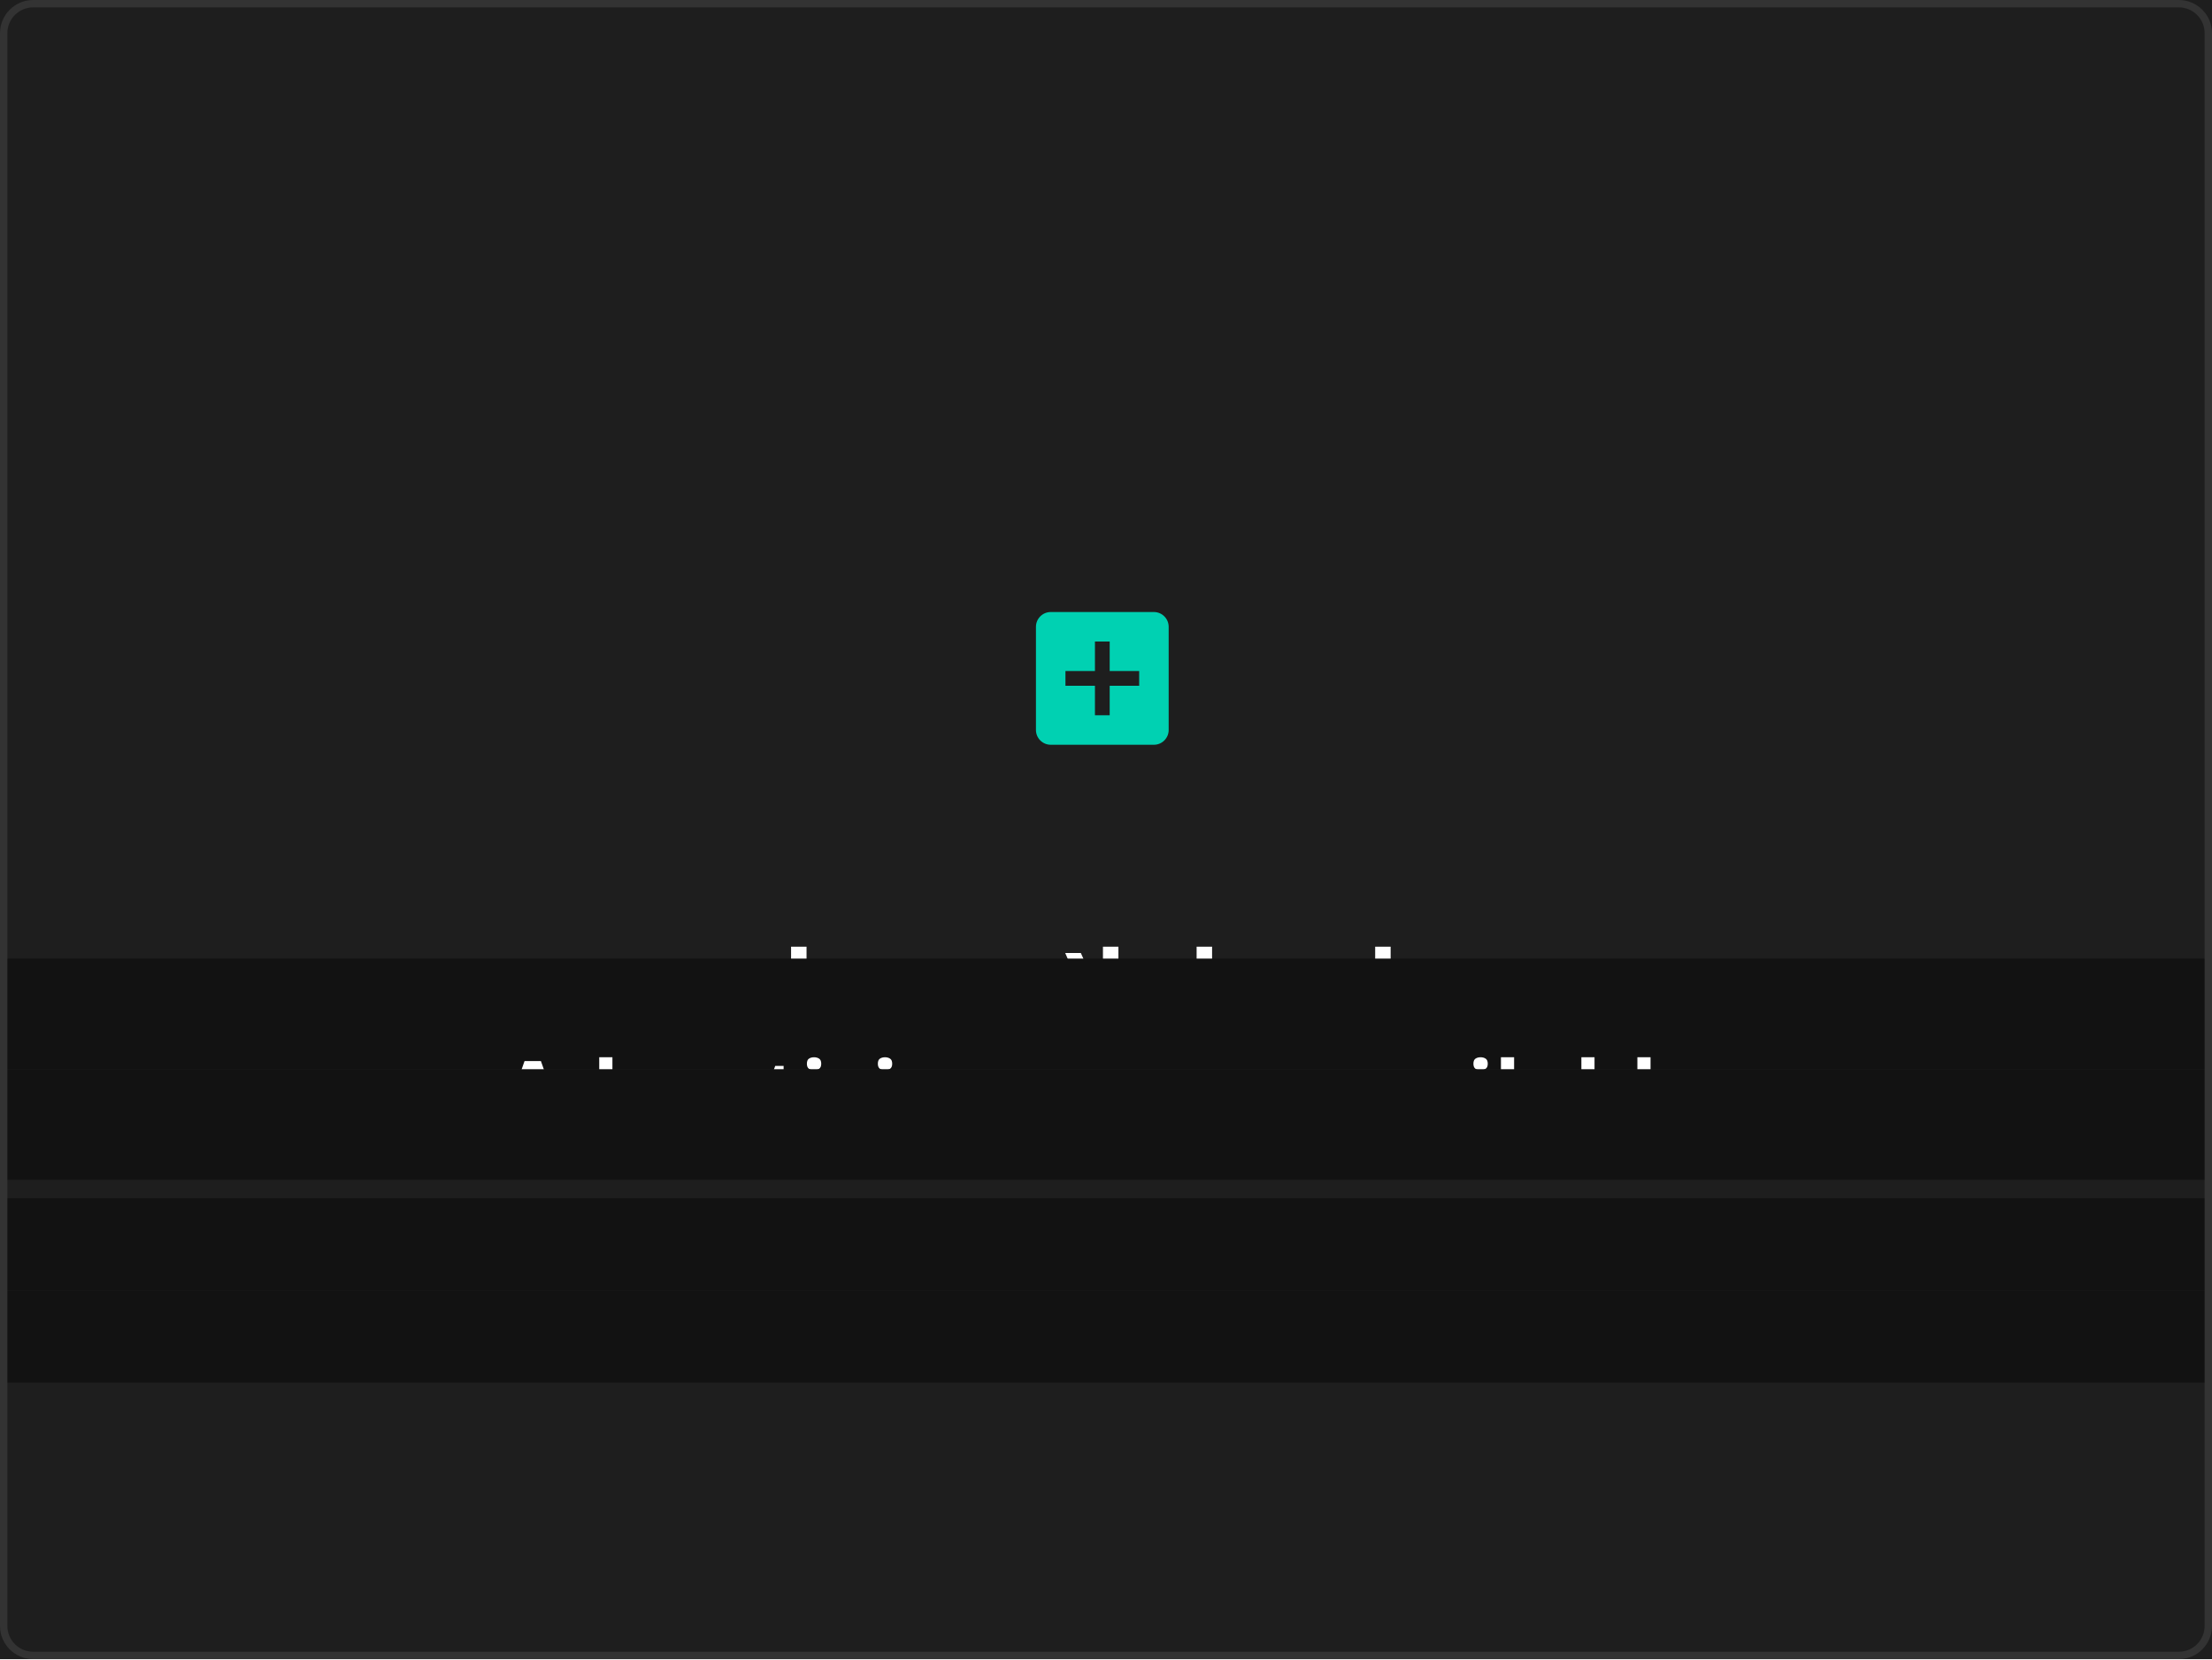
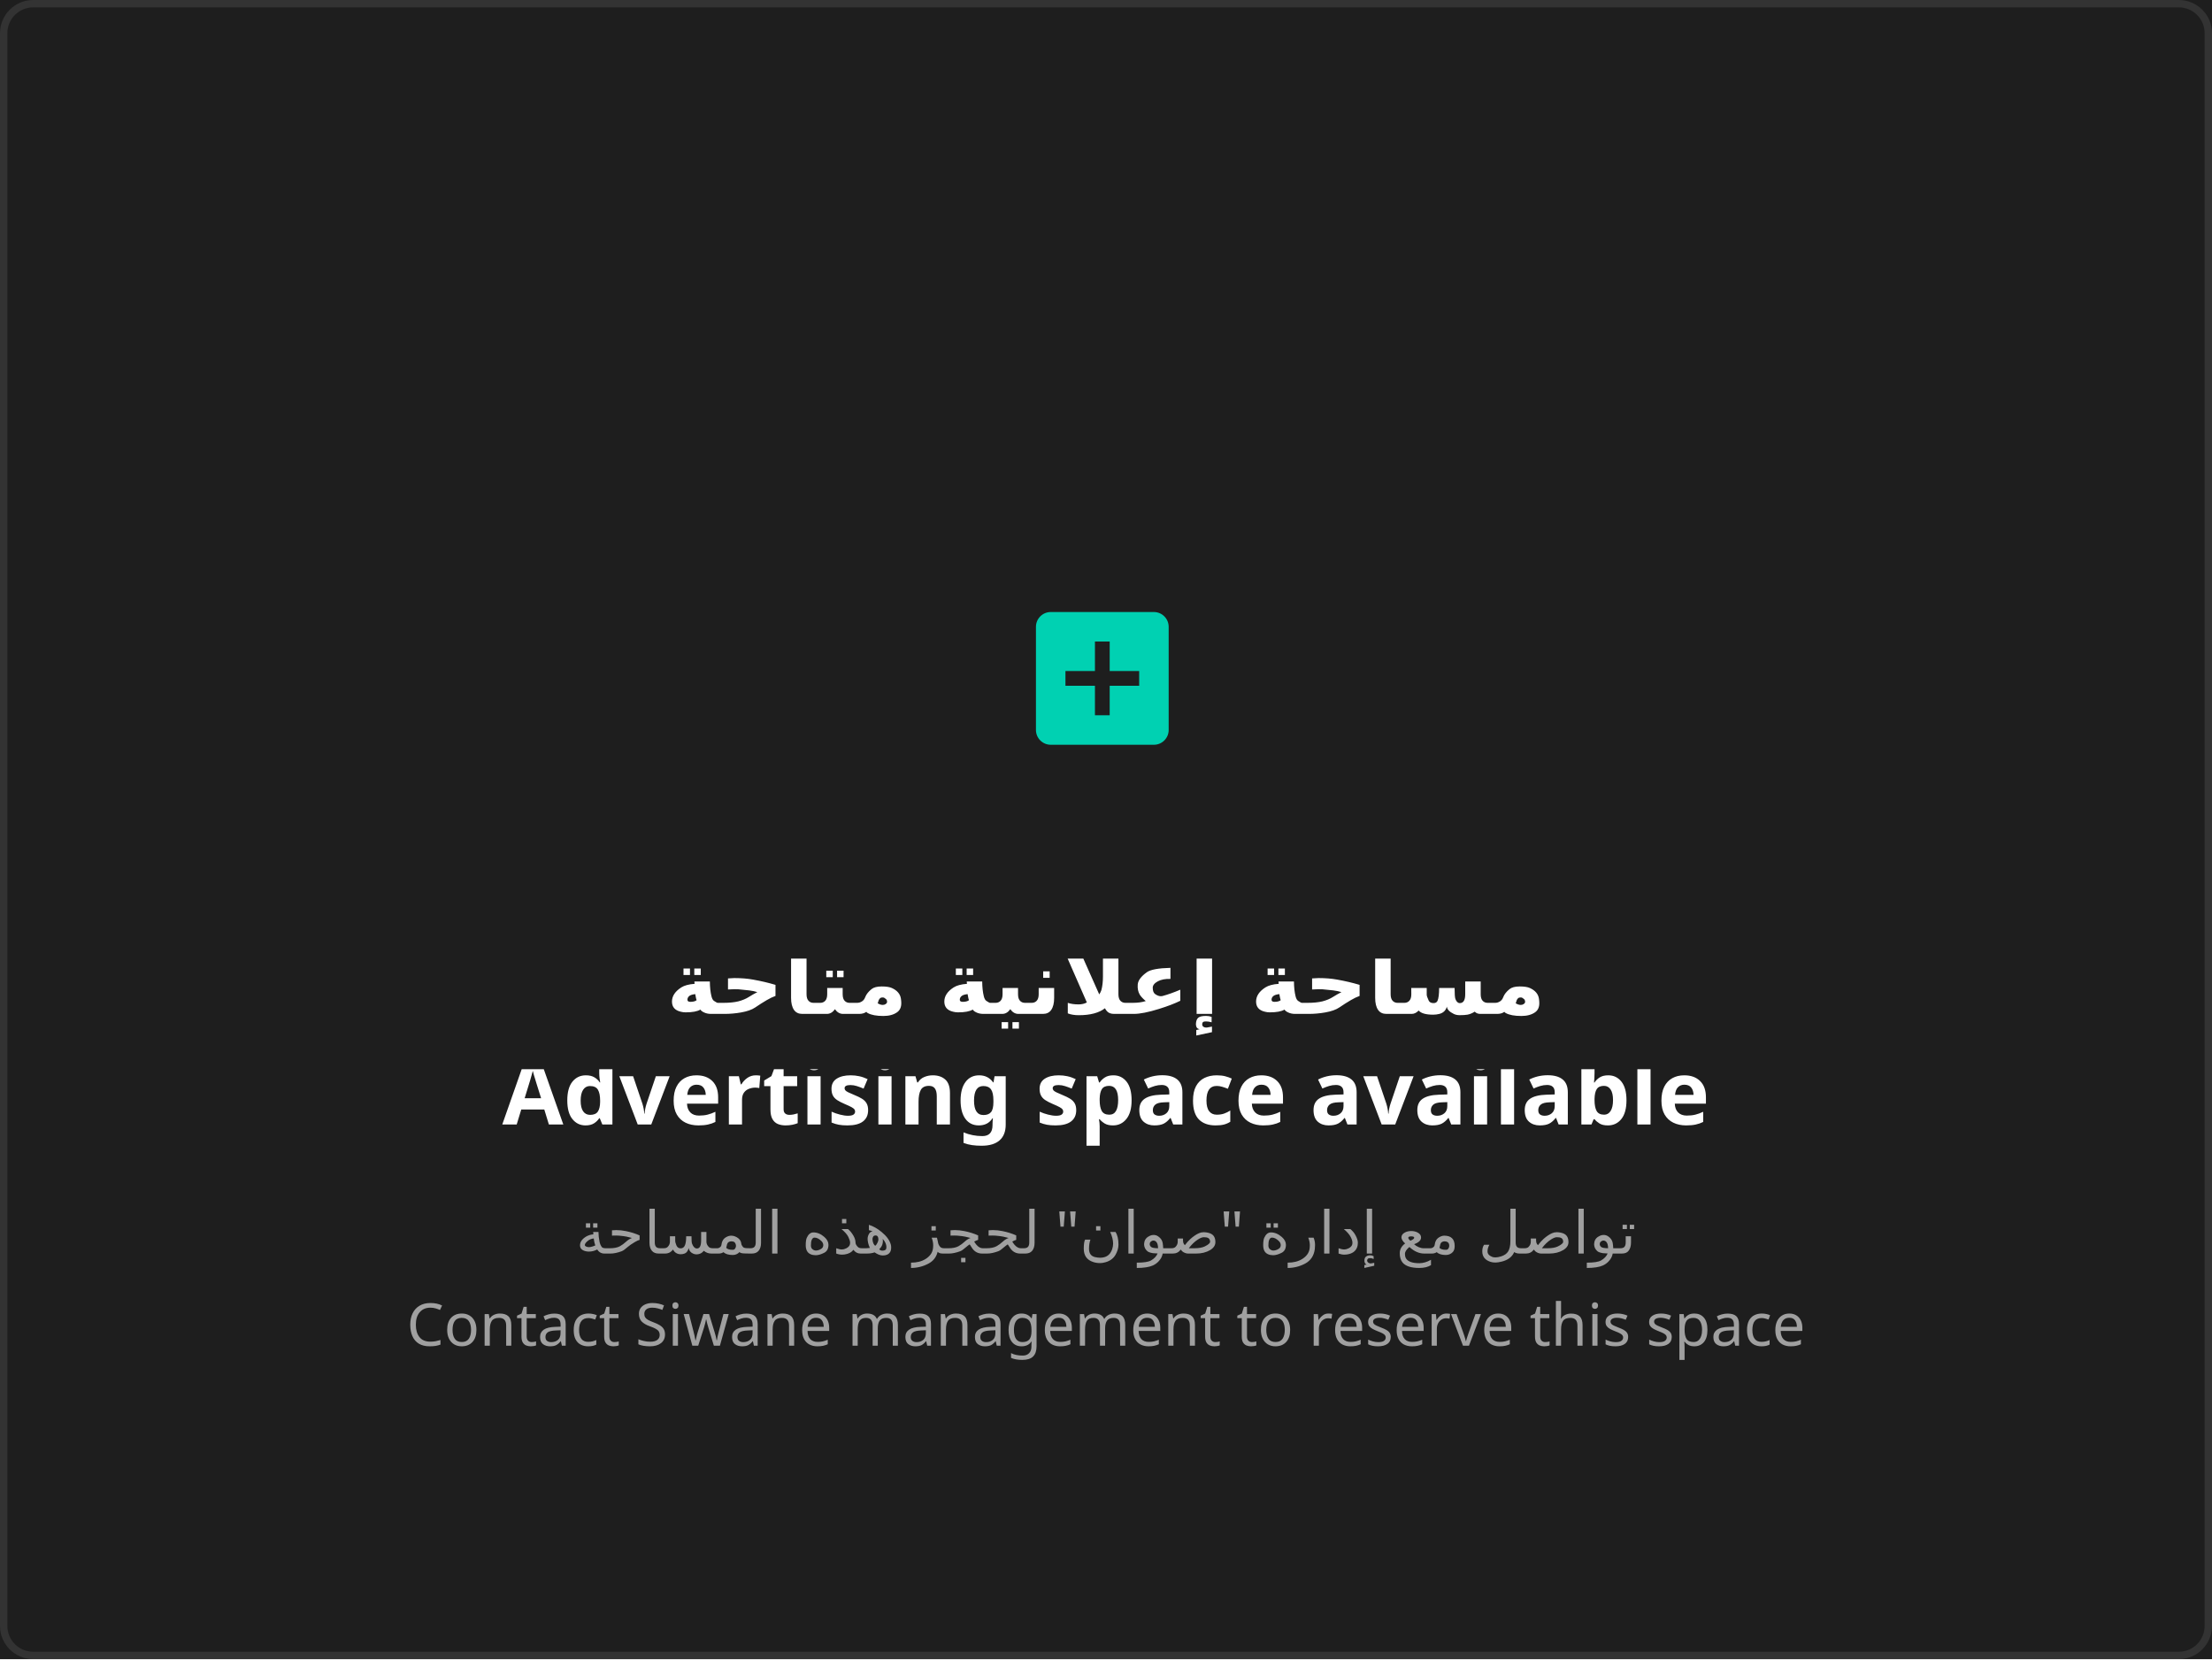
<svg xmlns="http://www.w3.org/2000/svg" width="1200" height="900" viewBox="0 0 1200 900">
  <rect width="1200" height="900" fill="#121212" />
  <defs>
    <linearGradient id="shimmer" x1="-100%" y1="0" x2="0%" y2="0">
      <stop offset="0%" stop-color="#1E1E1E" />
      <stop offset="50%" stop-color="#2C2C2C" />
      <stop offset="100%" stop-color="#1E1E1E" />
      <animate attributeName="x1" values="-100%; 100%" dur="1.5s" repeatCount="indefinite" />
      <animate attributeName="x2" values="0%; 200%" dur="1.5s" repeatCount="indefinite" />
    </linearGradient>
+     <clipPath id="clip-ar1">
+       <rect x="0" y="520" width="1200" height="60">
+         <animateTransform attributeName="transform" type="translate" values="0,0; -1200,0; -1200,0; 0,0; 0,0" keyTimes="0; 0.125; 0.22; 0.25; 1" dur="16s" repeatCount="indefinite" calcMode="linear" />
+       </rect>
+     </clipPath>
+     <clipPath id="clip-en1">
+       <rect x="0" y="580" width="1200" height="60">
+         <animateTransform attributeName="transform" type="translate" values="1200,0; 0,0; 0,0; 1200,0; 1200,0" keyTimes="0; 0.125; 0.22; 0.25; 1" dur="16s" repeatCount="indefinite" calcMode="linear" />
+       </rect>
+     </clipPath>
+     <clipPath id="clip-ar2">
+       <rect x="0" y="650" width="1200" height="50">
+         <animateTransform attributeName="transform" type="translate" values="0,0; -1200,0; -1200,0; 0,0; 0,0" keyTimes="0; 0.125; 0.22; 0.25; 1" dur="16s" repeatCount="indefinite" calcMode="linear" />
+       </rect>
+     </clipPath>
+     <clipPath id="clip-en2">
+       <rect x="0" y="700" width="1200" height="50">
+         <animateTransform attributeName="transform" type="translate" values="1200,0; 0,0; 0,0; 1200,0; 1200,0" keyTimes="0; 0.125; 0.22; 0.25; 1" dur="16s" repeatCount="indefinite" calcMode="linear" />
+       </rect>
+     </clipPath>
  </defs>
  <rect width="1200" height="900" fill="url(#shimmer)" />
  <g transform="translate(550, 320) scale(4)" fill="#00d1b2">
    <path d="M19 3H5c-1.1 0-2 .9-2 2v14c0 1.1.9 2 2 2h14c1.1 0 2-.9 2-2V5c0-1.1-.9-2-2-2zm-2 10h-4v4h-2v-4H7v-2h4V7h2v4h4v2z" />
  </g>
-   <g>
+   <g clip-path="url(#clip-ar1)">
    <text x="600" y="550" font-family="sans-serif" font-size="48" font-weight="bold" fill="#ffffff" text-anchor="middle">مساحة إعلانية متاحة</text>
-     <rect x="0" y="520" width="1200" height="60" fill="#121212">
-       <animateTransform attributeName="transform" type="translate" values="0,0; -1200,0" dur="2s" begin="0.5s" repeatCount="indefinite" calcMode="linear" keyTimes="0; 1" fill="freeze" />
-     </rect>
  </g>
-   <g>
+   <g clip-path="url(#clip-en1)">
    <text x="600" y="610" font-family="sans-serif" font-size="48" font-weight="bold" fill="#ffffff" text-anchor="middle">Advertising space available</text>
-     <rect x="0" y="580" width="1200" height="60" fill="#121212">
-       <animateTransform attributeName="transform" type="translate" values="0,0; 1200,0" dur="2s" begin="3.5s" repeatCount="indefinite" calcMode="linear" keyTimes="0; 1" fill="freeze" />
-     </rect>
  </g>
-   <g>
+   <g clip-path="url(#clip-ar2)">
    <text x="600" y="680" font-family="sans-serif" font-size="32" fill="#a0a0a0" text-anchor="middle">تواصل مع إدارة "صوان" لحجز هذه المساحة</text>
-     <rect x="0" y="650" width="1200" height="50" fill="#121212">
-       <animateTransform attributeName="transform" type="translate" values="0,0; -1200,0" dur="2s" begin="6.5s" repeatCount="indefinite" calcMode="linear" keyTimes="0; 1" fill="freeze" />
-     </rect>
  </g>
-   <g>
+   <g clip-path="url(#clip-en2)">
    <text x="600" y="730" font-family="sans-serif" font-size="32" fill="#a0a0a0" text-anchor="middle">Contact Siwane management to reserve this space</text>
-     <rect x="0" y="700" width="1200" height="50" fill="#121212">
-       <animateTransform attributeName="transform" type="translate" values="0,0; 1200,0" dur="2s" begin="9.5s" repeatCount="indefinite" calcMode="linear" keyTimes="0; 1" fill="freeze" />
-     </rect>
  </g>
+   <rect x="600" y="520" width="3" height="60" fill="#00d1b2" opacity="0">
+     <animate attributeName="opacity" values="0;1;1;0" keyTimes="0;0.49;0.51;1" dur="0.8s" repeatCount="indefinite" />
+   </rect>
  <rect width="1196" height="896" x="2" y="2" fill="none" stroke="#333333" stroke-width="4" rx="16" />
</svg>
